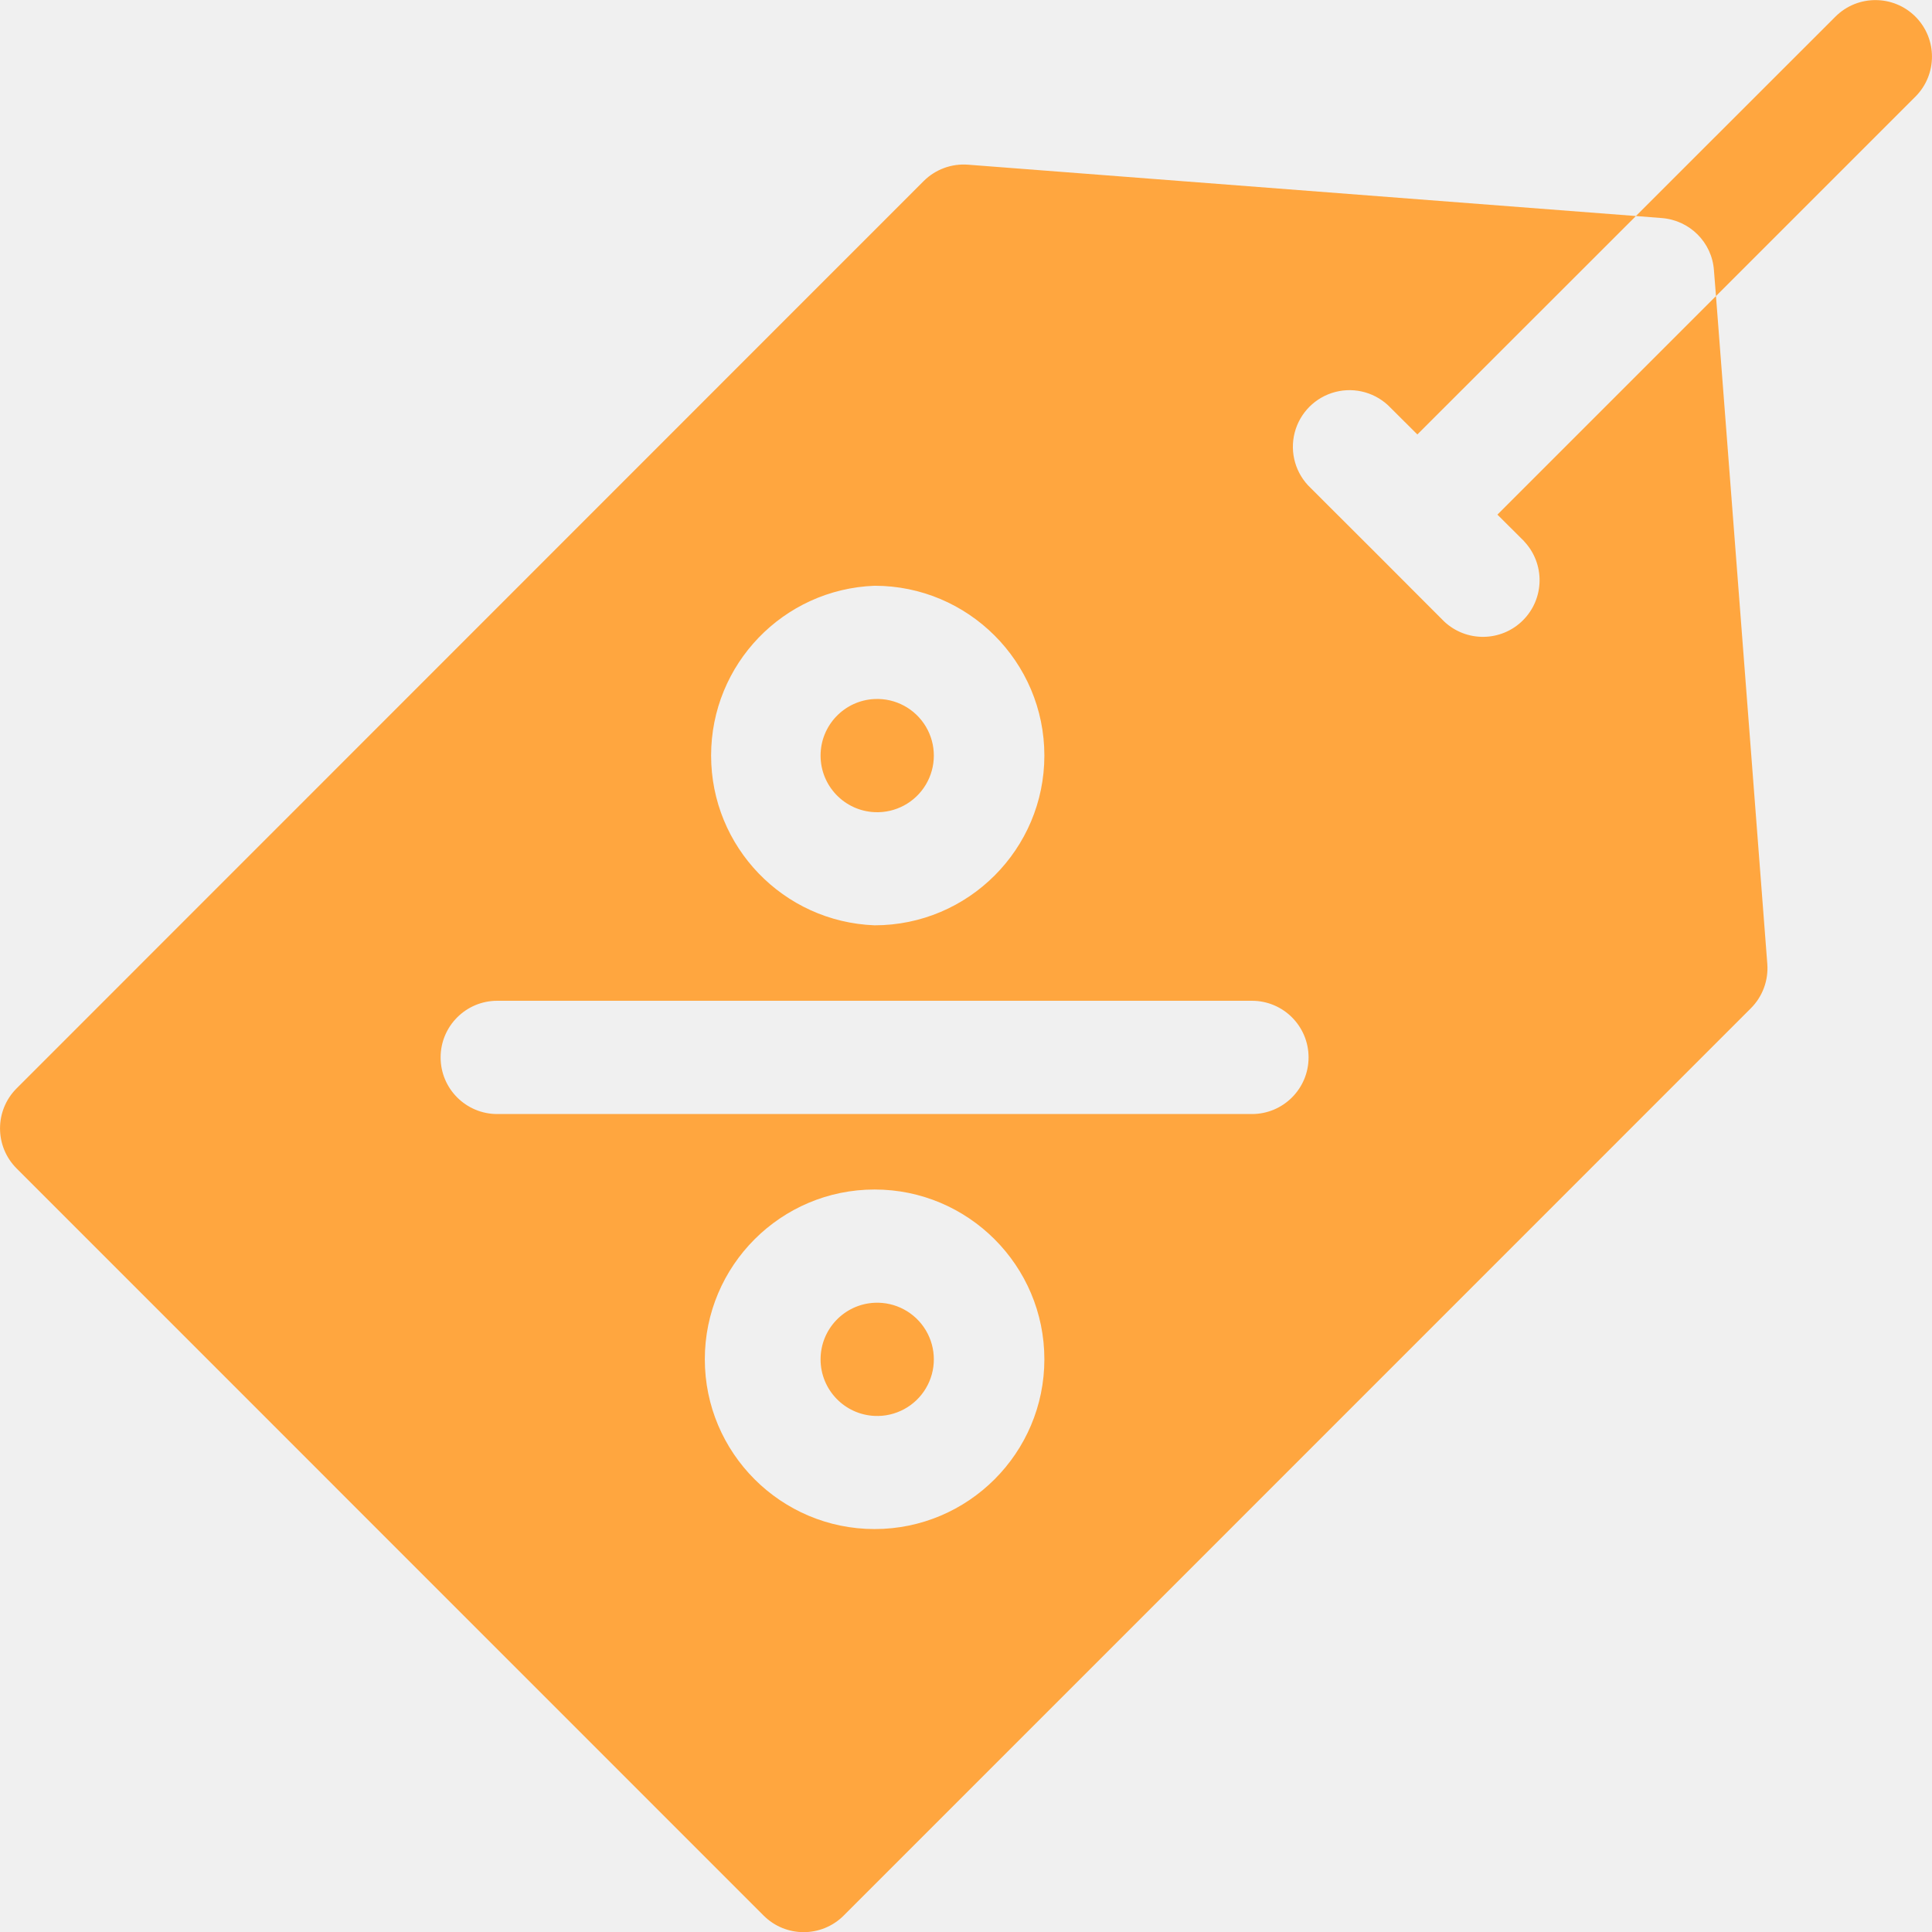
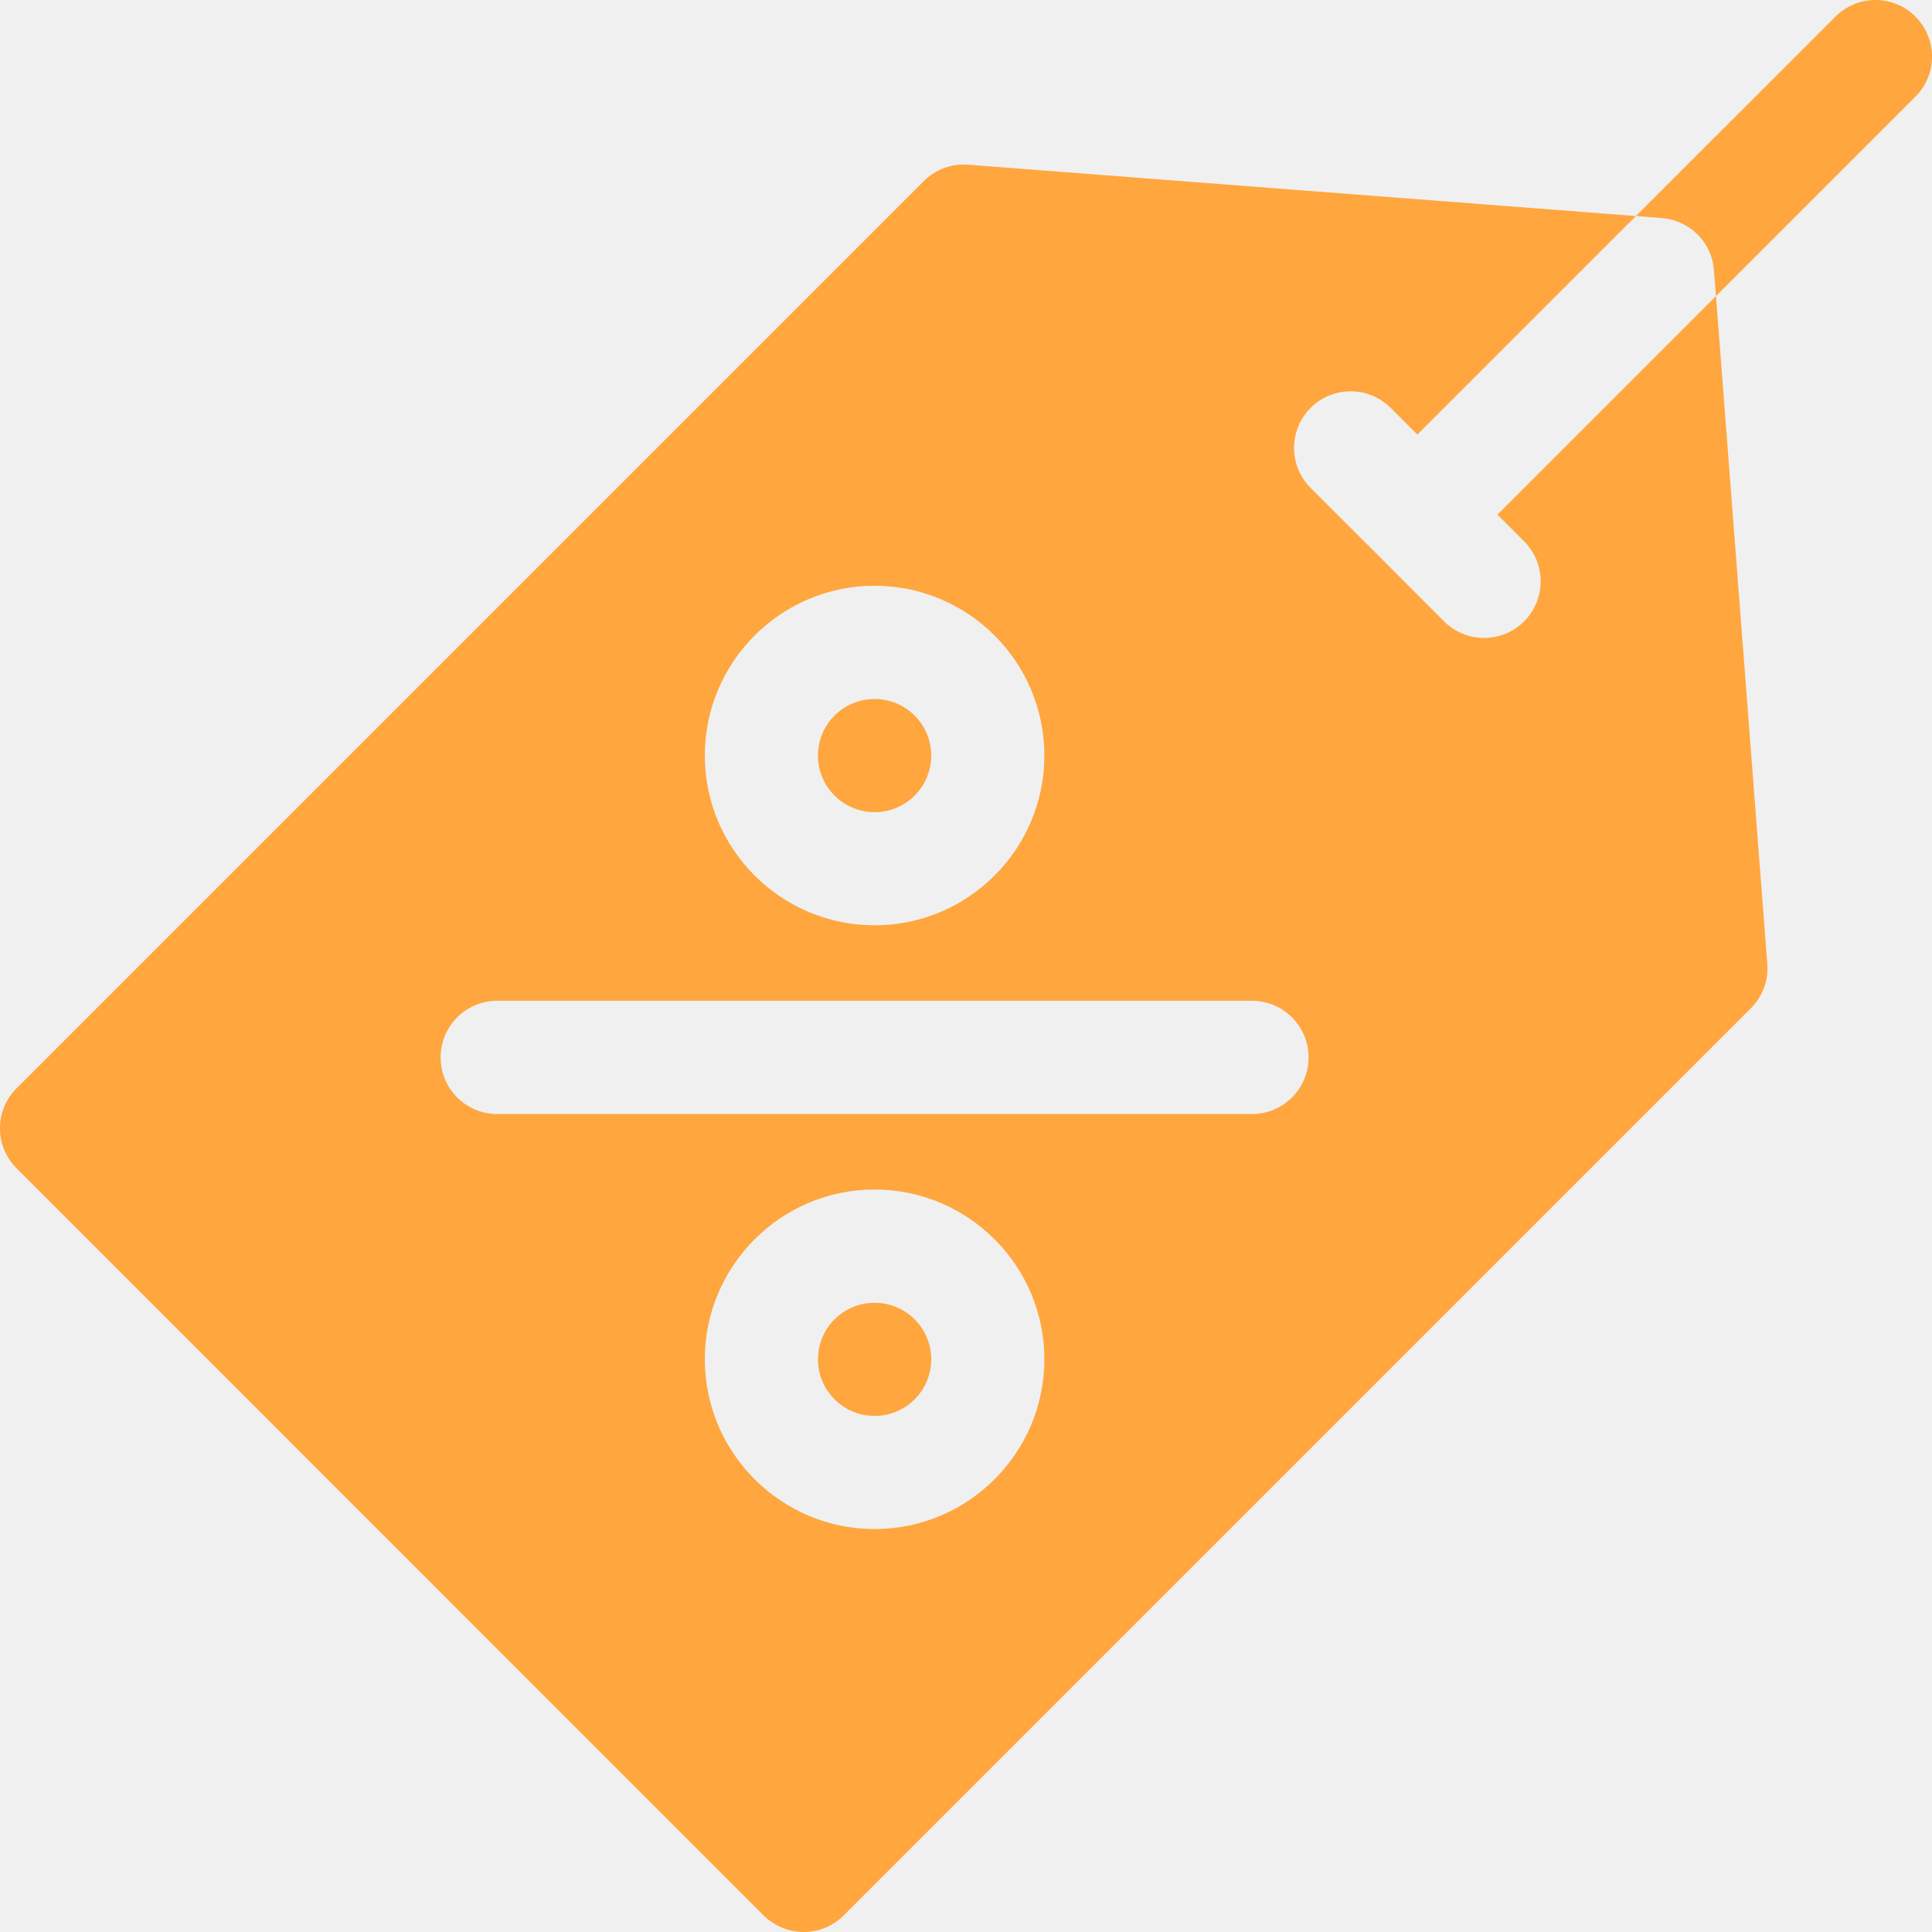
- <svg xmlns="http://www.w3.org/2000/svg" width="16" height="16" fill="none">
-   <g clip-path="url(#clip0)" fill="#FFA63F">
-     <path d="M7.243 11.726a.469.469 0 100-.937.469.469 0 000 .937zm0-5a.469.469 0 100-.937.469.469 0 000 .937z" />
-     <path d="M12.622 4.483a.469.469 0 01-.663.663l-.552-.553-.553-.552a.469.469 0 11.663-.663l.221.22 1.81-1.809-5.53-.425a.469.469 0 00-.368.135L.137 9.014a.469.469 0 000 .662l6.187 6.188a.469.469 0 00.663 0L14.5 8.35a.469.469 0 00.136-.368l-.425-5.53-1.81 1.81.221.22zm-5.379.368c.775 0 1.406.63 1.406 1.406 0 .775-.63 1.406-1.406 1.406a1.407 1.407 0 010-2.812zm0 7.812c-.775 0-1.406-.63-1.406-1.406 0-.775.63-1.406 1.406-1.406.775 0 1.406.63 1.406 1.406 0 .775-.63 1.406-1.406 1.406zm3.125-3.437h-6.25a.469.469 0 010-.938h6.25a.469.469 0 110 .938z" />
-     <path d="M15.863.138a.469.469 0 00-.663 0l-1.652 1.651.215.017c.23.018.414.2.431.431l.017.215L15.863.8a.469.469 0 000-.662z" />
+ <svg xmlns="http://www.w3.org/2000/svg" width="16" height="16" viewBox="0 0 16 16" fill="none">
+   <g clip-path="url(#clip0)">
+     <path d="M7.243 11.726C7.502 11.726 7.712 11.516 7.712 11.257C7.712 10.998 7.502 10.789 7.243 10.789C6.984 10.789 6.774 10.998 6.774 11.257C6.774 11.516 6.984 11.726 7.243 11.726Z" fill="#FFA63F" />
+     <path d="M7.243 6.726C7.502 6.726 7.712 6.516 7.712 6.257C7.712 5.998 7.502 5.789 7.243 5.789C6.984 5.789 6.774 5.998 6.774 6.257C6.774 6.516 6.984 6.726 7.243 6.726Z" fill="#FFA63F" />
+     <path d="M12.622 4.483C12.805 4.666 12.805 4.962 12.622 5.146C12.531 5.237 12.411 5.283 12.291 5.283C12.171 5.283 12.051 5.237 11.959 5.146L11.407 4.593C11.407 4.593 11.407 4.593 11.407 4.593C11.407 4.593 11.407 4.593 11.407 4.593L10.854 4.041C10.671 3.858 10.671 3.561 10.854 3.378C11.037 3.195 11.334 3.195 11.517 3.378L11.738 3.599L13.548 1.789L8.018 1.364C7.881 1.353 7.747 1.403 7.65 1.5L0.137 9.013C-0.046 9.196 -0.046 9.492 0.137 9.675L6.324 15.863C6.412 15.95 6.532 16 6.656 16C6.78 16 6.899 15.951 6.987 15.863L14.5 8.35C14.597 8.253 14.647 8.119 14.636 7.982L14.211 2.452L12.401 4.262L12.622 4.483ZM7.243 4.851C8.018 4.851 8.649 5.481 8.649 6.257C8.649 7.032 8.018 7.663 7.243 7.663C6.468 7.663 5.837 7.032 5.837 6.257C5.837 5.481 6.468 4.851 7.243 4.851ZM7.243 12.663C6.468 12.663 5.837 12.032 5.837 11.257C5.837 10.482 6.468 9.851 7.243 9.851C8.018 9.851 8.649 10.482 8.649 11.257C8.649 12.032 8.018 12.663 7.243 12.663ZM10.368 9.226H4.118C3.859 9.226 3.649 9.016 3.649 8.757C3.649 8.498 3.859 8.288 4.118 8.288H10.368C10.627 8.288 10.837 8.498 10.837 8.757C10.837 9.016 10.627 9.226 10.368 9.226Z" fill="#FFA63F" />
+     <path d="M15.863 0.138C15.68 -0.046 15.383 -0.046 15.2 0.138L13.548 1.789L13.763 1.806C13.993 1.824 14.177 2.007 14.194 2.237L14.211 2.452L15.863 0.8C16.046 0.617 16.046 0.321 15.863 0.138Z" fill="#FFA63F" />
  </g>
  <defs>
    <clipPath id="clip0">
-       <path fill="#fff" d="M0 0h16v16H0z" />
+       <rect width="16" height="16" fill="white" />
    </clipPath>
  </defs>
</svg>
